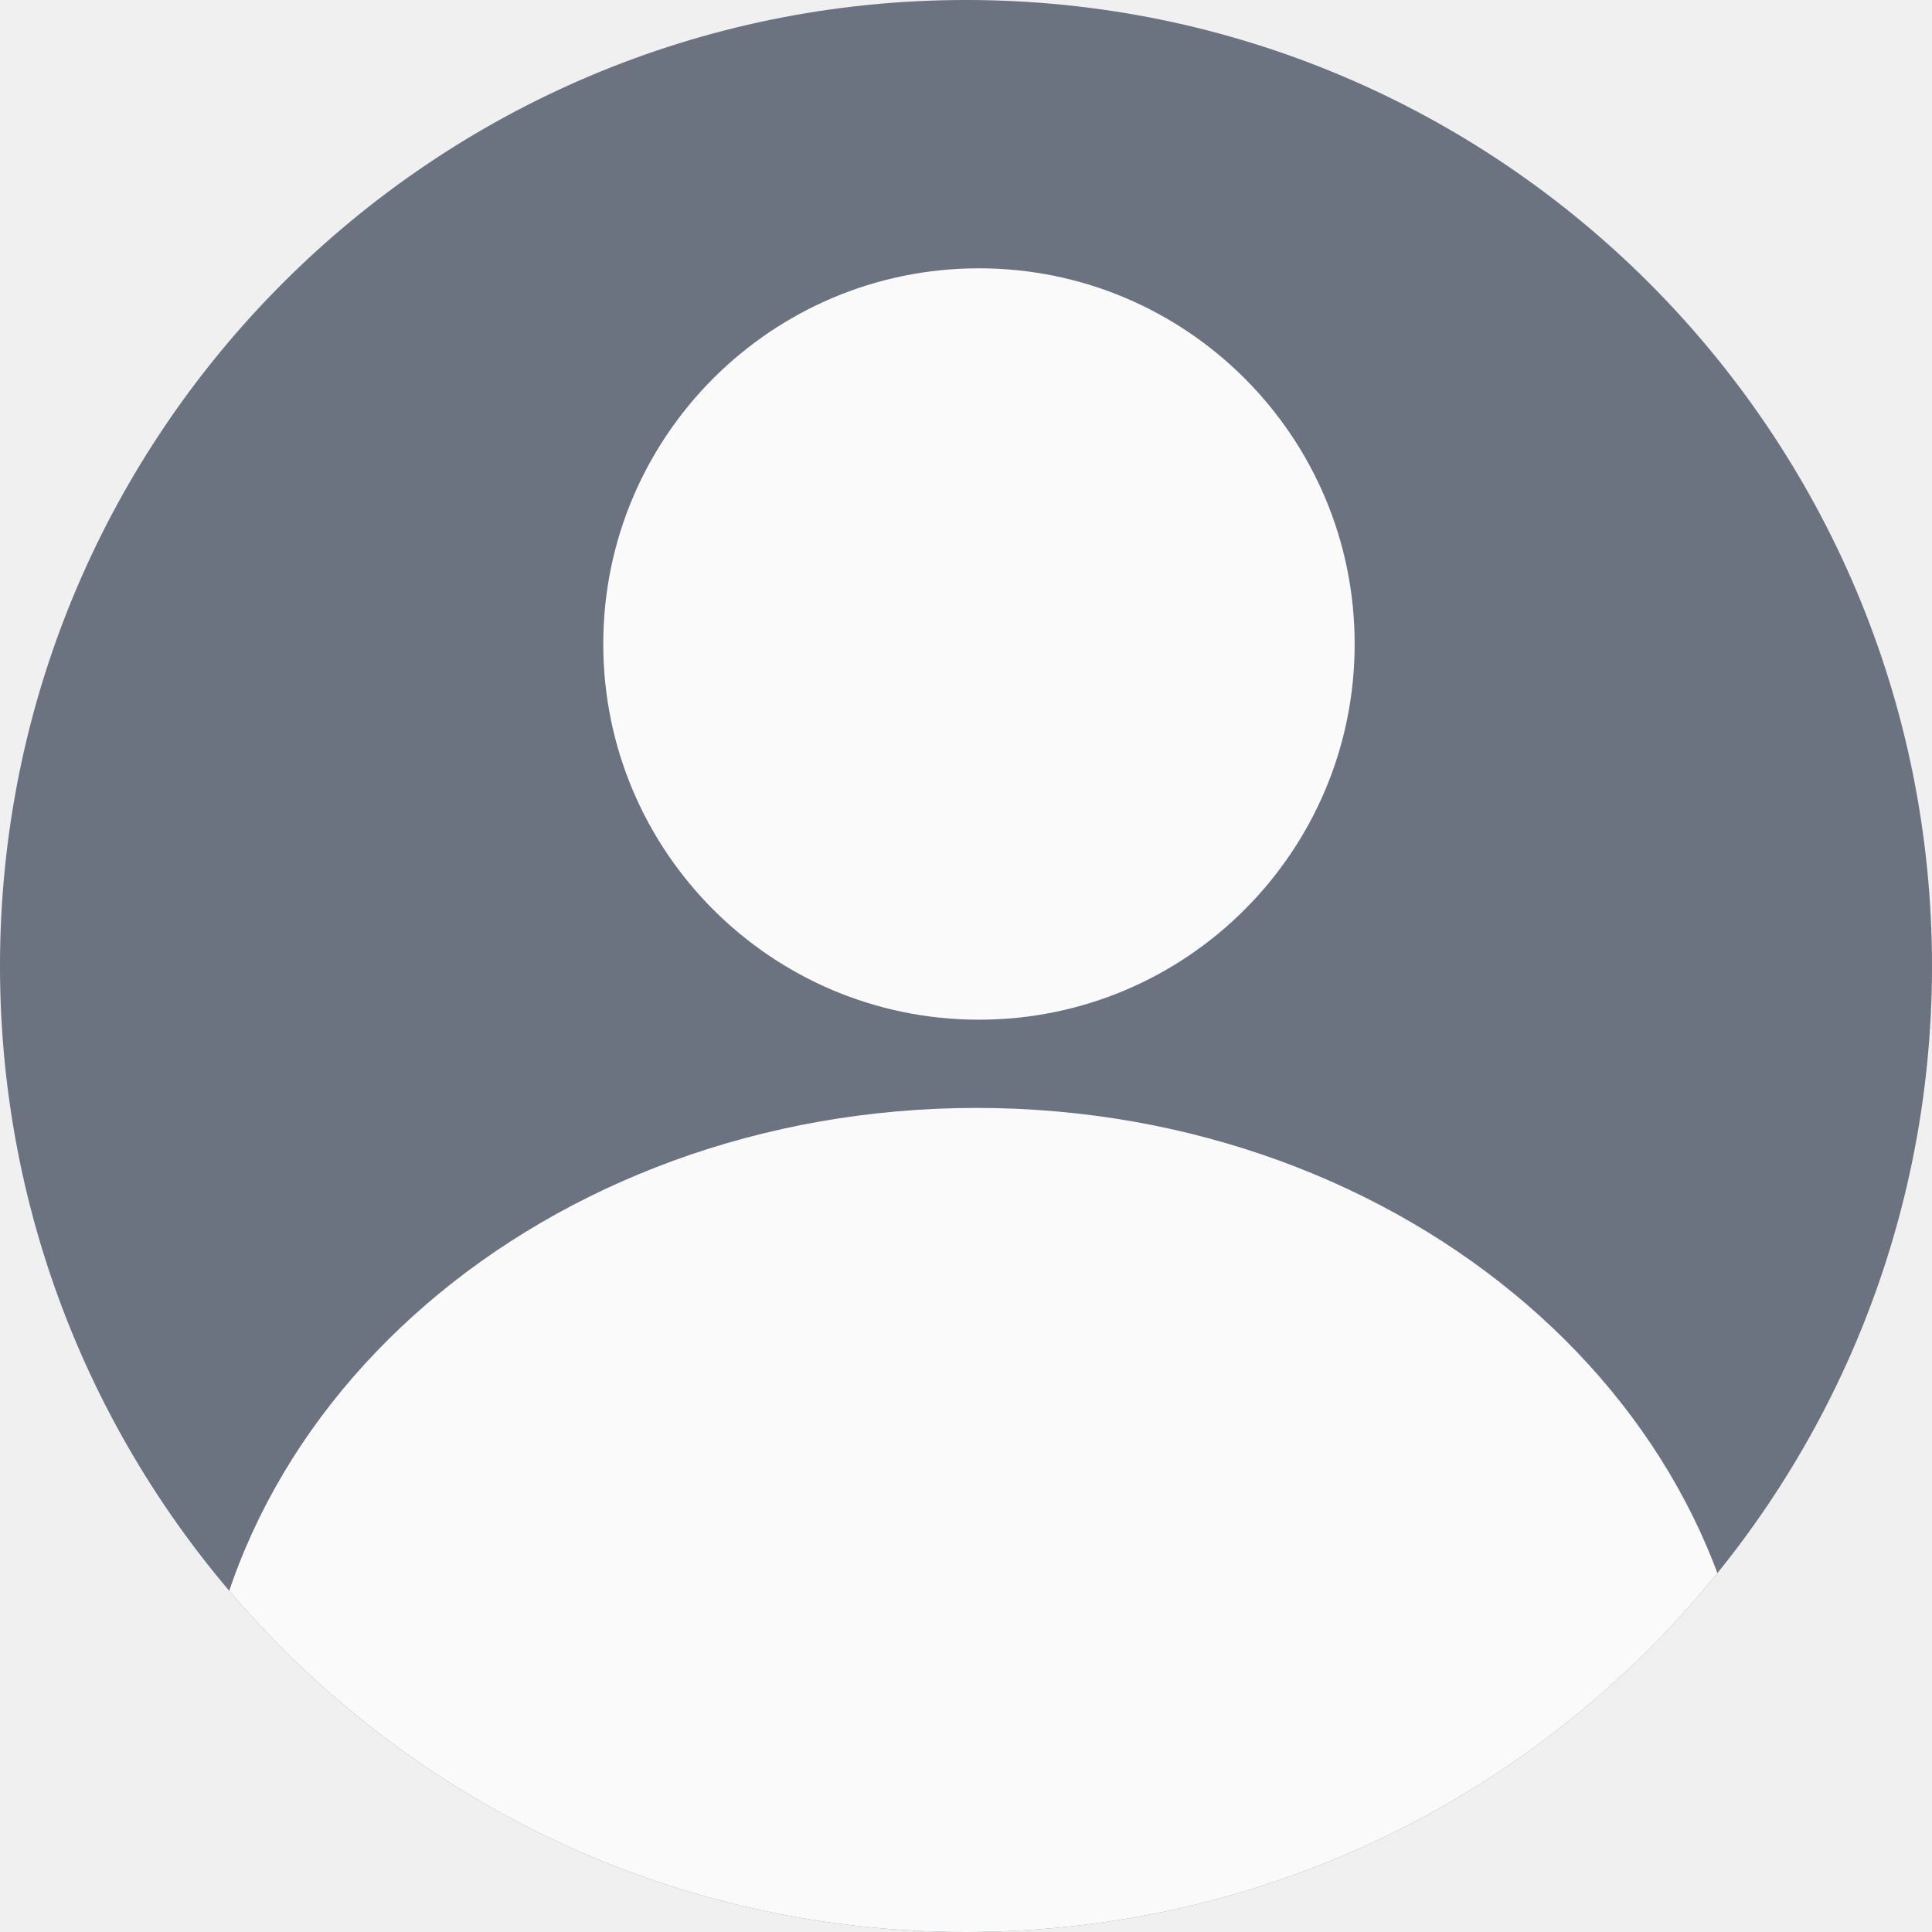
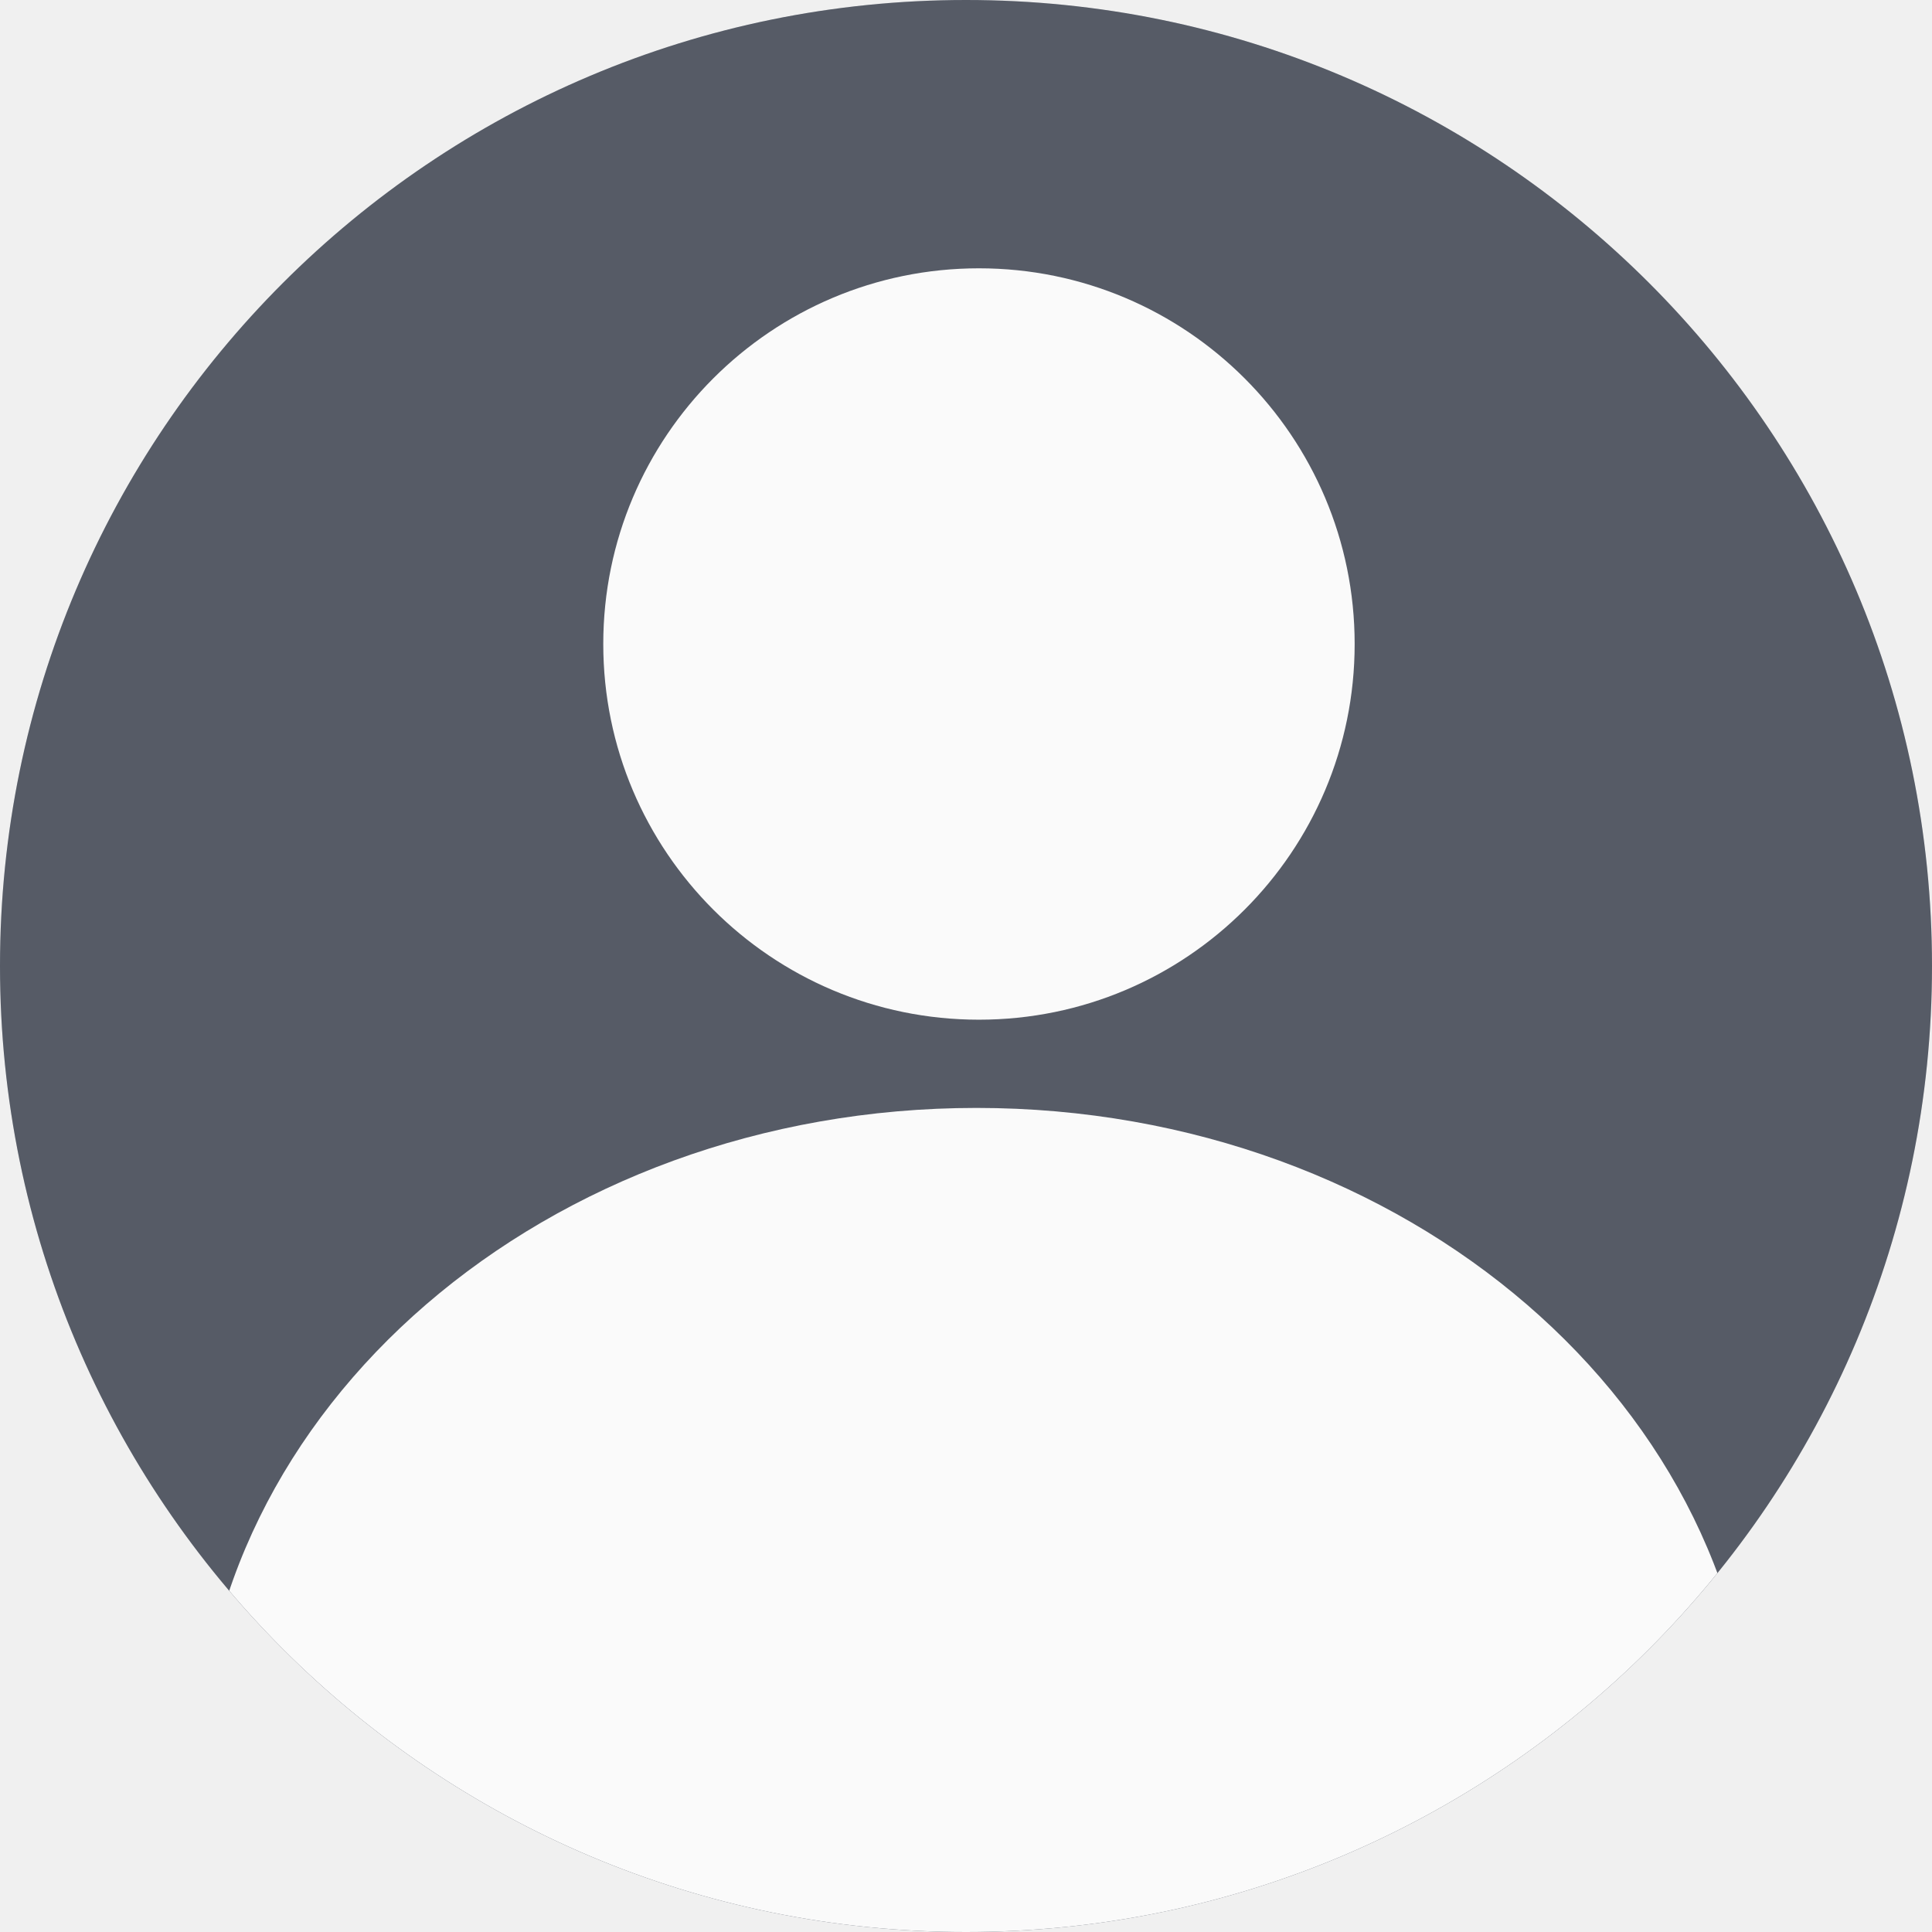
<svg xmlns="http://www.w3.org/2000/svg" width="24" height="24" viewBox="0 0 24 24" fill="none">
  <g id="user icon">
-     <g clip-path="url(#clip0_0_21)">
+     <g clip-path="url(#clip0_0_15)">
      <rect width="24" height="24" rx="12" fill="#6B7280" />
+       <rect width="24" height="24" rx="12" fill="black" fill-opacity="0.2" />
      <ellipse id="Ellipse 3939" cx="12.13" cy="22.096" rx="9.667" ry="8.333" fill="#FAFAFA" />
      <circle id="Ellipse 3940" cx="12.161" cy="8" r="4.667" fill="#FAFAFA" />
    </g>
  </g>
  <defs>
-     <clipPath id="clip0_0_21">
+     <clipPath id="clip0_0_15">
      <rect width="24" height="24" rx="12" fill="white" />
    </clipPath>
  </defs>
</svg>
